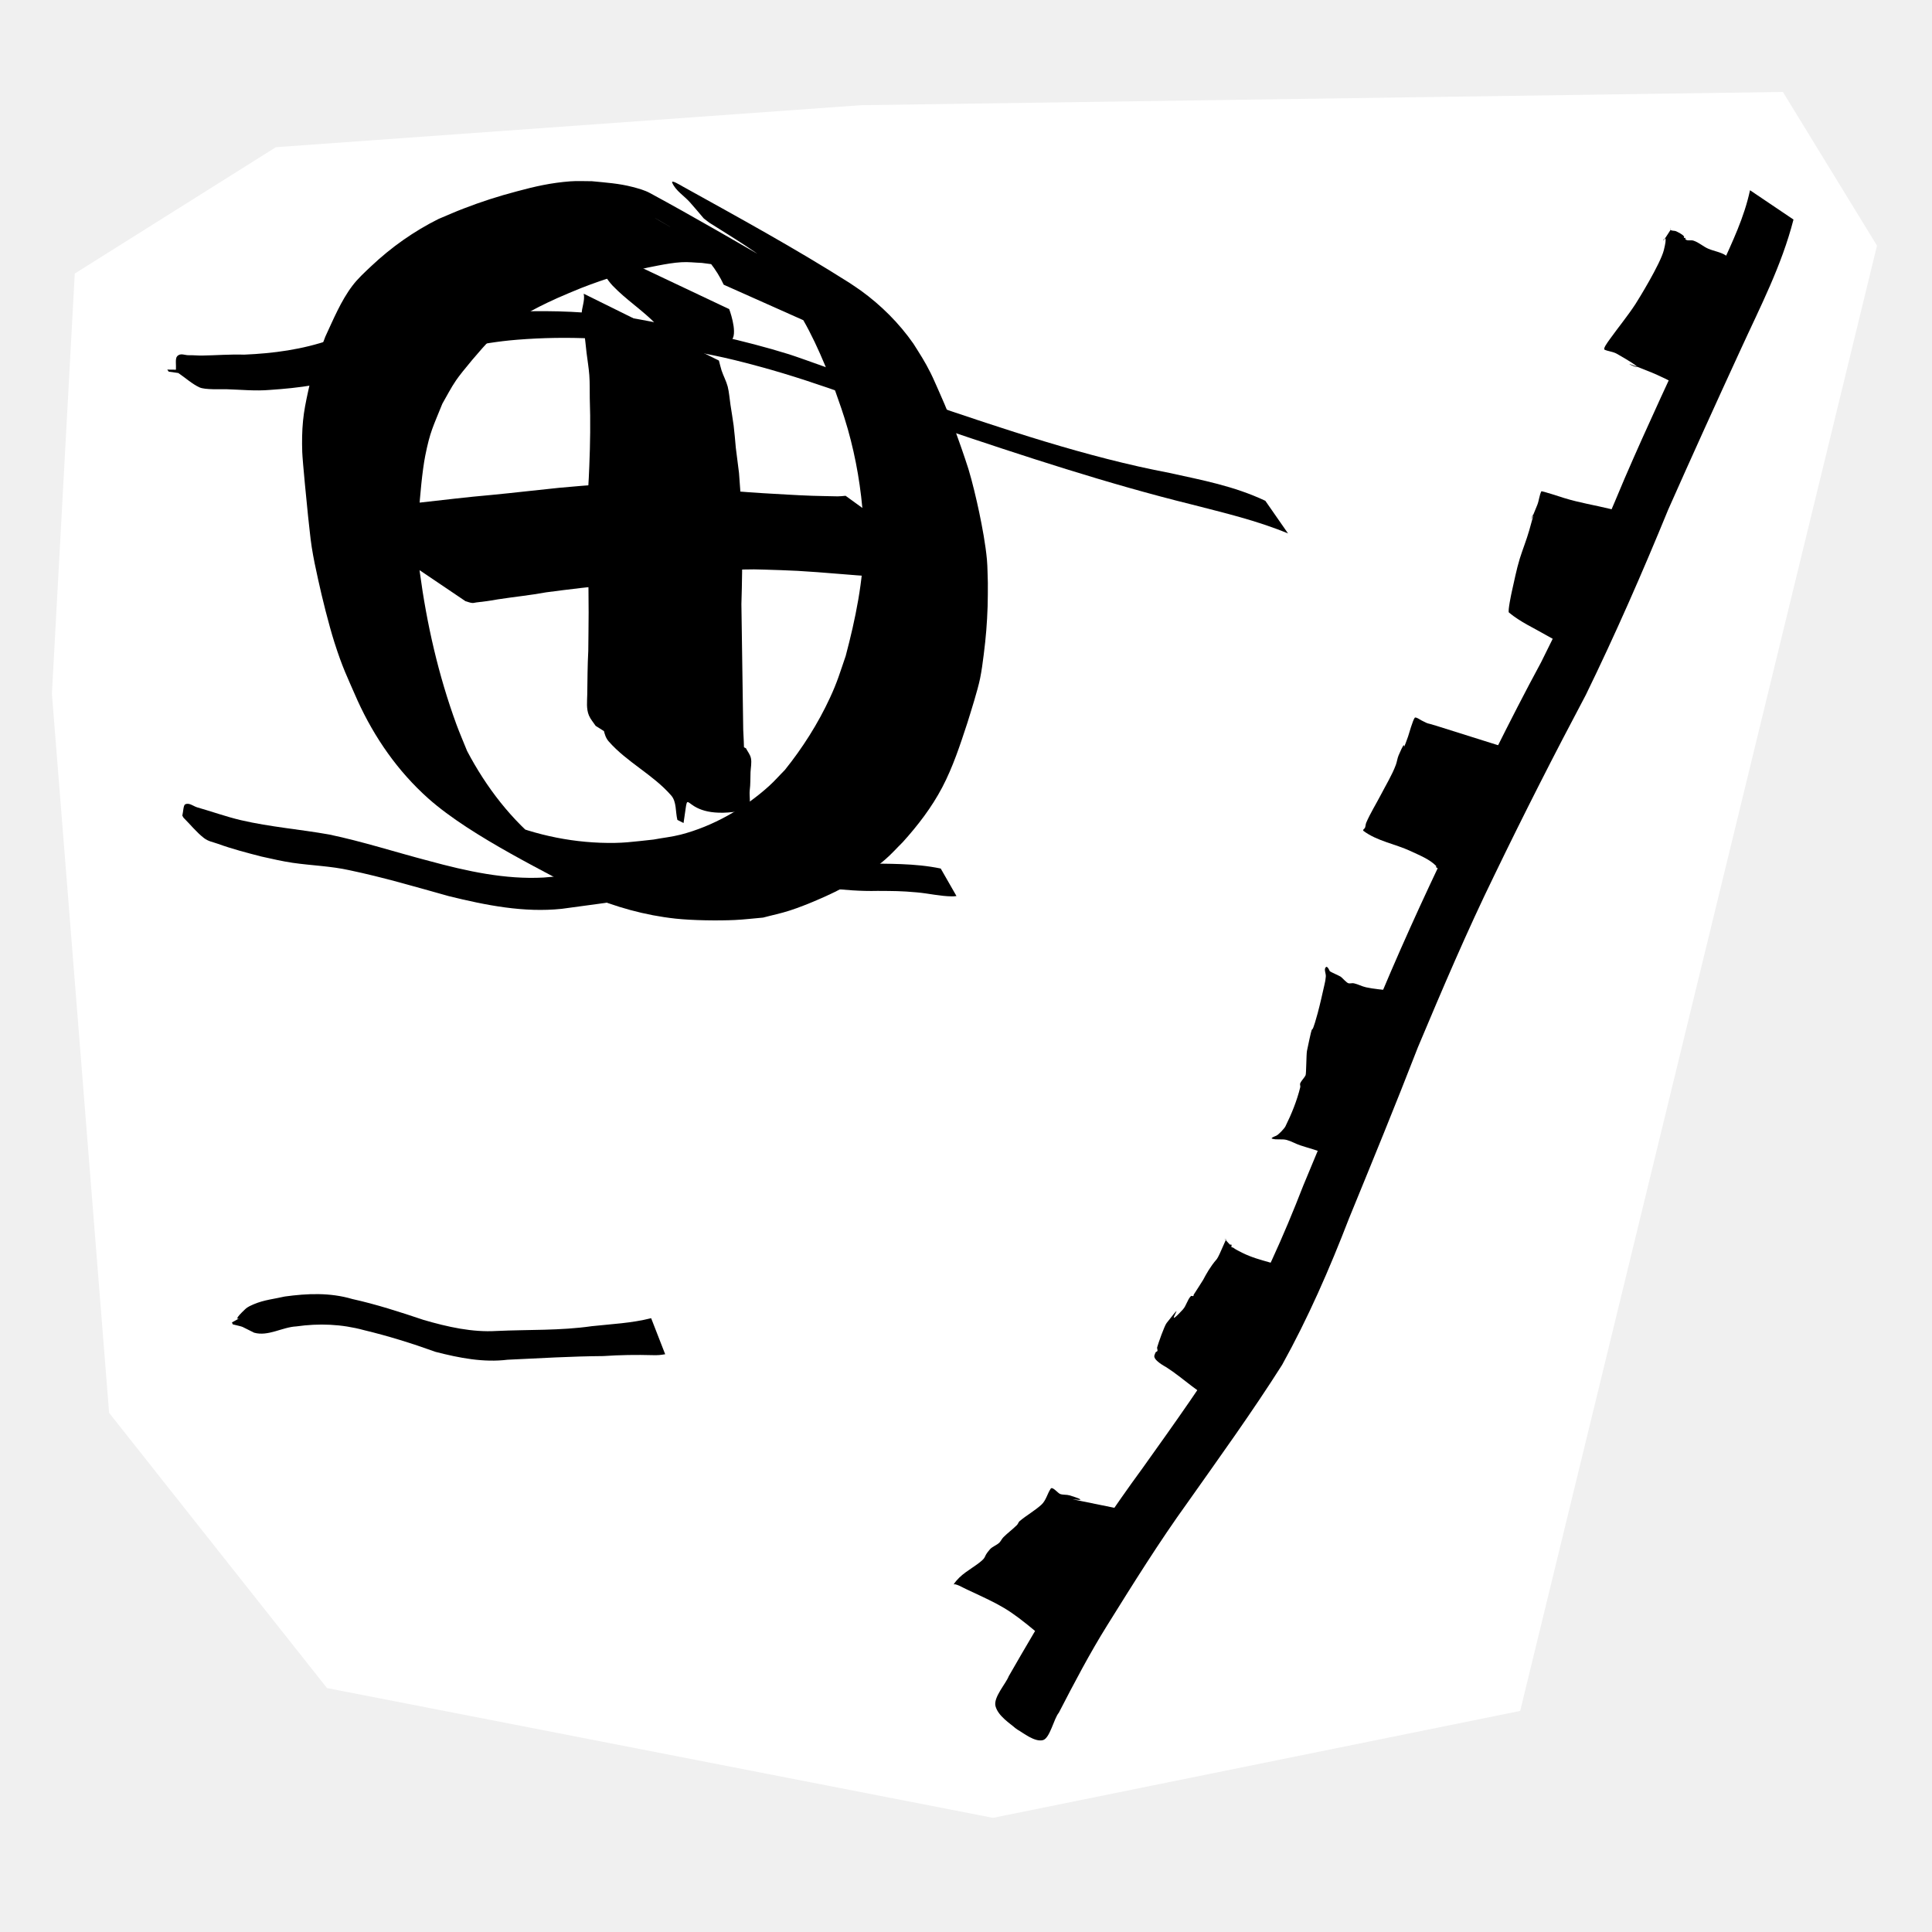
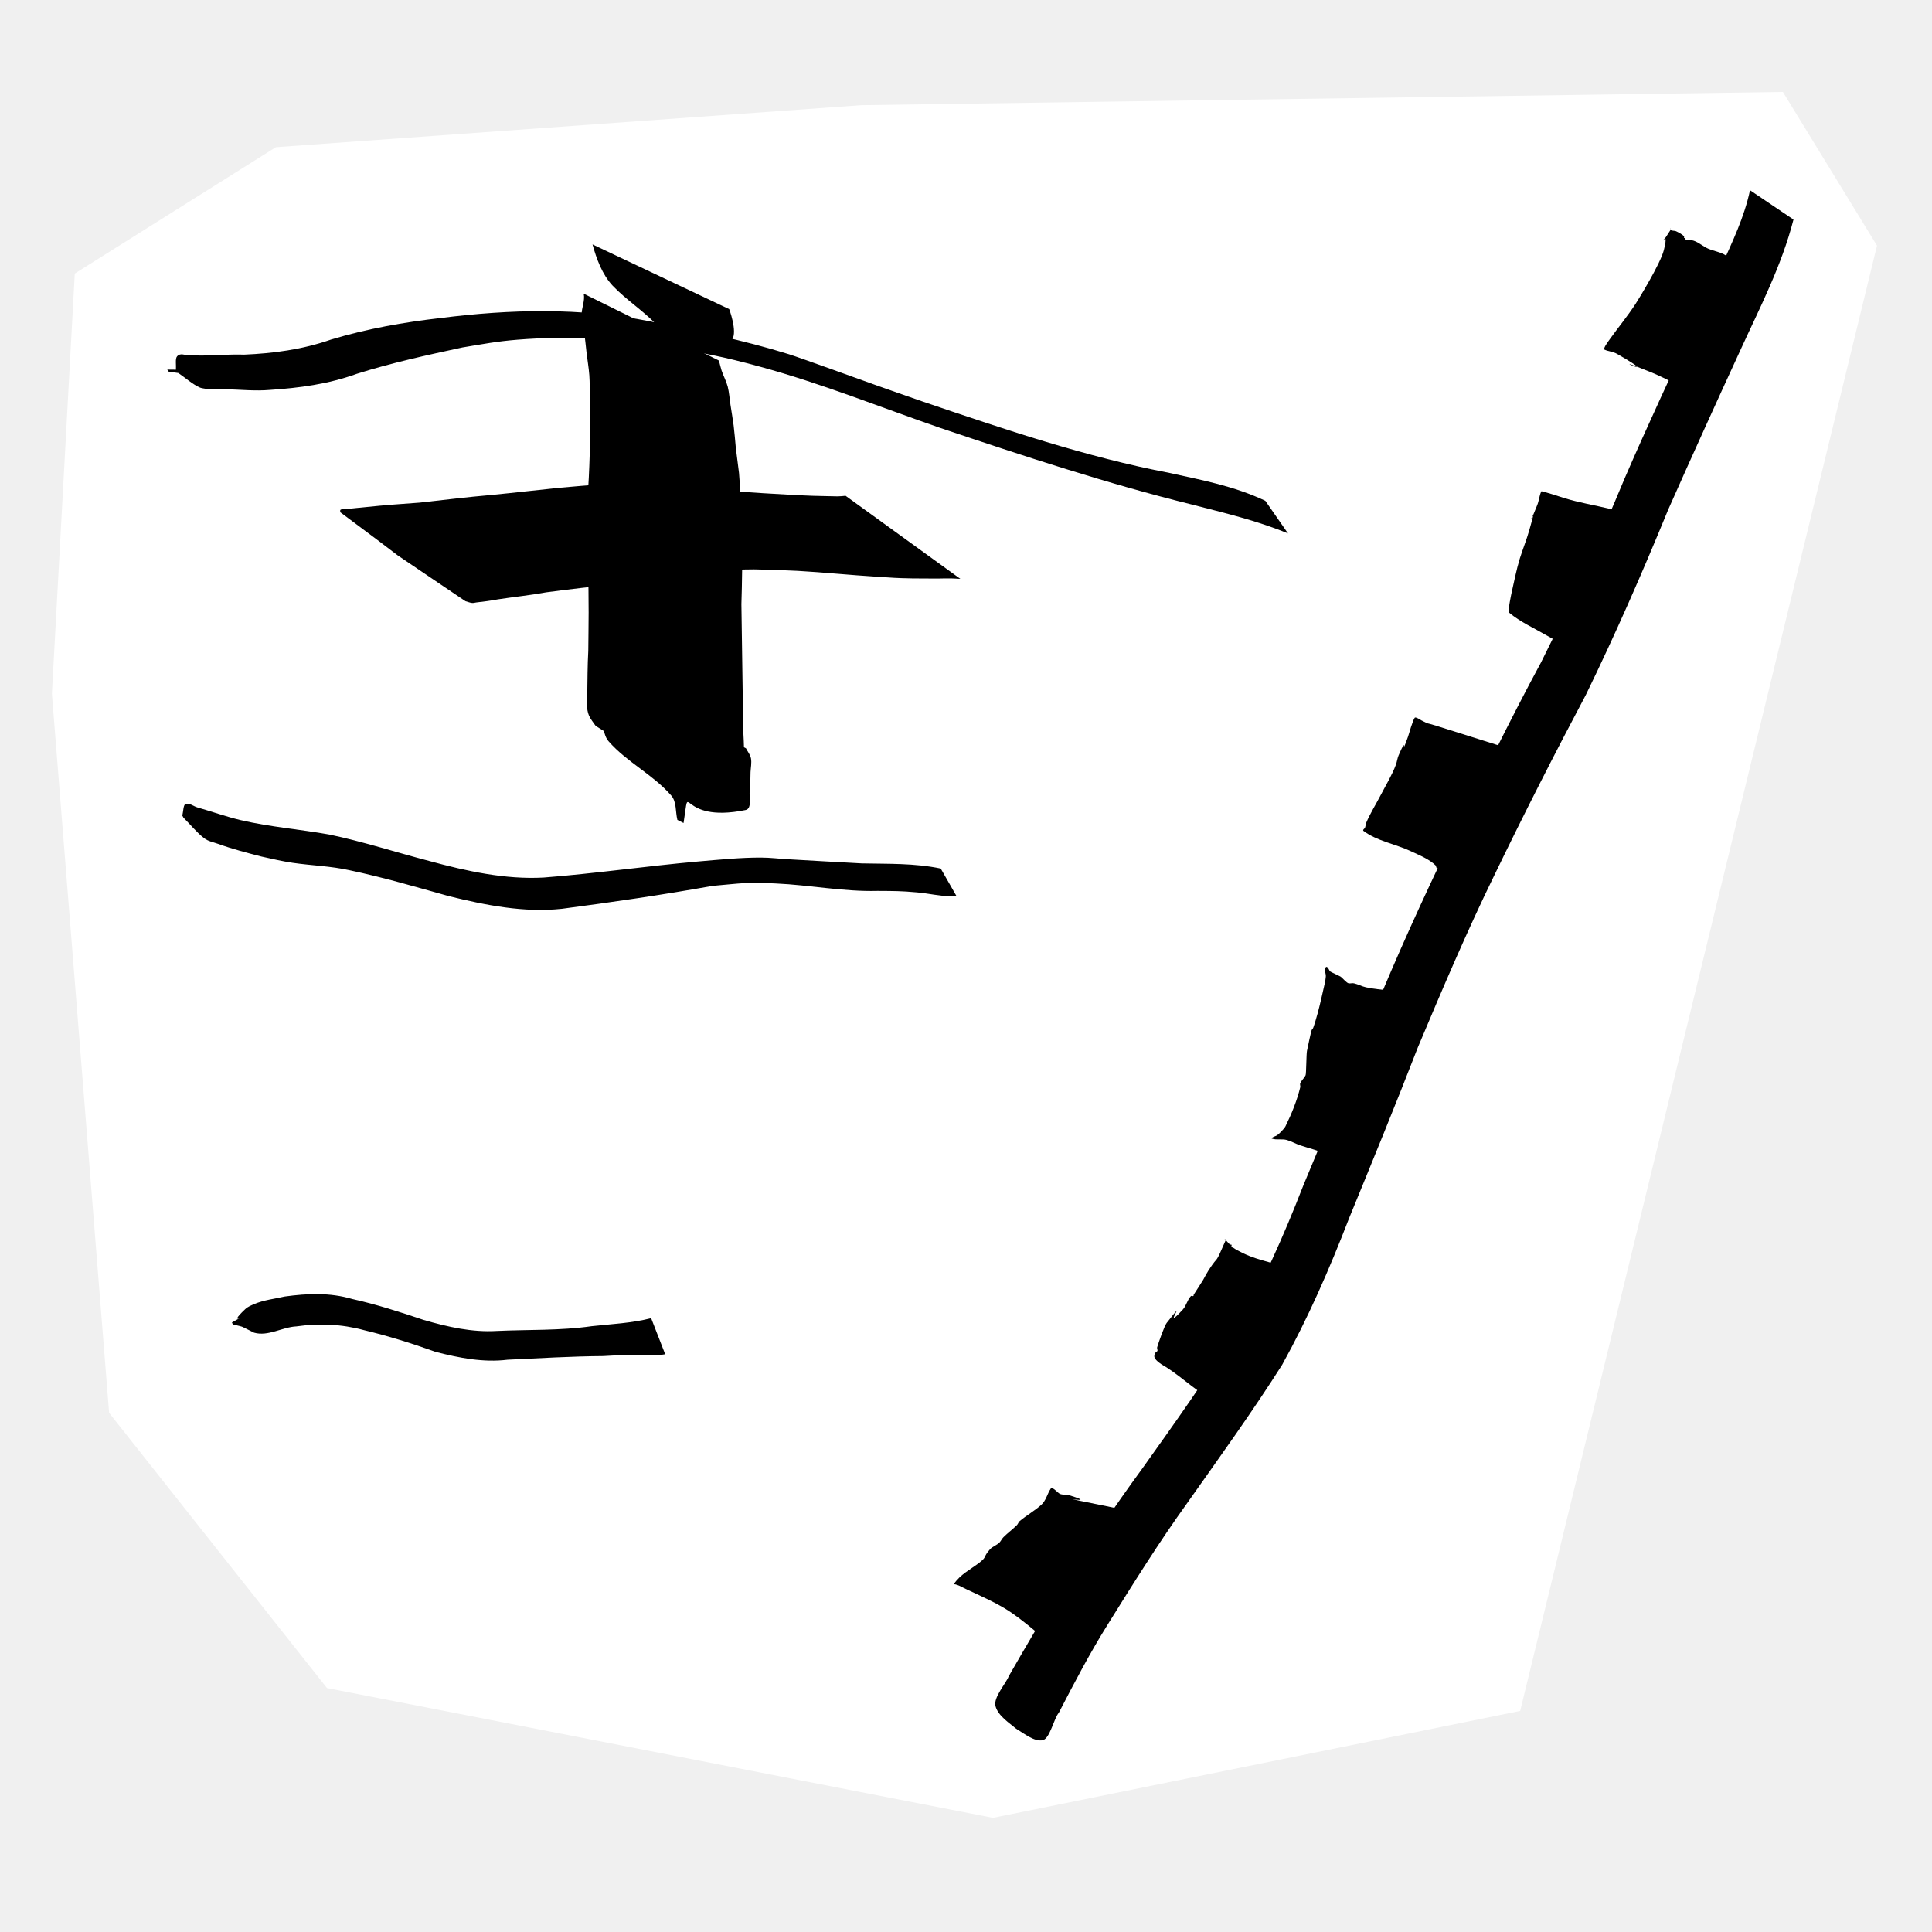
<svg xmlns="http://www.w3.org/2000/svg" xmlns:xlink="http://www.w3.org/1999/xlink" width="64" height="64" viewBox="0 0 16.933 16.933" version="1.1" id="svg8">
  <defs id="defs2">
    <linearGradient id="linearGradient1245">
      <stop id="stop1241" offset="0" style="stop-color:#aaccff;stop-opacity:1" />
      <stop id="stop1243" offset="1" style="stop-color:#d5f6ff;stop-opacity:1" />
    </linearGradient>
    <linearGradient id="linearGradient1167">
      <stop id="stop1161" offset="0" style="stop-color:#00112b;stop-opacity:1" />
      <stop id="stop1163" offset="1" style="stop-color:#2a7fff;stop-opacity:1" />
    </linearGradient>
    <linearGradient id="linearGradient1166">
      <stop style="stop-color:#41dcff;stop-opacity:1" offset="0" id="stop1162" />
      <stop style="stop-color:#40e0ff;stop-opacity:1" offset="1" id="stop1164" />
    </linearGradient>
    <linearGradient id="linearGradient1058">
      <stop style="stop-color:#5175ff;stop-opacity:1" offset="0" id="stop1054" />
      <stop style="stop-color:#40e0ff;stop-opacity:1" offset="1" id="stop1056" />
    </linearGradient>
    <linearGradient id="linearGradient1045">
      <stop id="stop1041" offset="0" style="stop-color:#293449;stop-opacity:1" />
      <stop id="stop1043" offset="1" style="stop-color:#485c80;stop-opacity:1" />
    </linearGradient>
    <linearGradient id="linearGradient2480">
      <stop style="stop-color:#cc0a08;stop-opacity:1" offset="0" id="stop2476" />
      <stop style="stop-color:#f67d89;stop-opacity:1" offset="1" id="stop2478" />
    </linearGradient>
    <linearGradient id="linearGradient942-5">
      <stop id="stop938" offset="0" style="stop-color:#002076;stop-opacity:1" />
      <stop id="stop940" offset="1" style="stop-color:#40e0ff;stop-opacity:1" />
    </linearGradient>
    <linearGradient gradientUnits="userSpaceOnUse" y2="31.377" x2="86.544" y1="282.62" x1="20.011" id="linearGradient944" xlink:href="#linearGradient942-5" />
    <linearGradient gradientUnits="userSpaceOnUse" y2="112.663" x2="98.205" y1="257.944" x1="13.302" id="linearGradient952" xlink:href="#linearGradient2480" />
    <linearGradient gradientTransform="translate(0,1.5875)" gradientUnits="userSpaceOnUse" y2="133.502" x2="146.68" y1="272.832" x1="101.059" id="linearGradient960" xlink:href="#linearGradient2480" />
    <filter id="filter1495" style="color-interpolation-filters:sRGB">
      <feFlood id="feFlood1485" result="flood" flood-color="rgb(0,0,0)" flood-opacity="0.498" />
      <feComposite id="feComposite1487" result="composite1" operator="in" in2="SourceGraphic" in="flood" />
      <feGaussianBlur id="feGaussianBlur1489" result="blur" stdDeviation="4" in="composite1" />
      <feOffset id="feOffset1491" result="offset" dy="4" dx="2" />
      <feComposite id="feComposite1493" result="composite2" operator="over" in2="offset" in="SourceGraphic" />
    </filter>
    <filter id="filter2066" style="color-interpolation-filters:sRGB">
      <feFlood id="feFlood2056" result="flood" flood-color="rgb(0,0,0)" flood-opacity="0.498" />
      <feComposite id="feComposite2058" result="composite1" operator="in" in2="SourceGraphic" in="flood" />
      <feGaussianBlur id="feGaussianBlur2060" result="blur" stdDeviation="20" in="composite1" />
      <feOffset id="feOffset2062" result="offset" dy="20" dx="6" />
      <feComposite id="feComposite2064" result="composite2" operator="over" in2="offset" in="SourceGraphic" />
    </filter>
    <filter id="filter2474" style="color-interpolation-filters:sRGB">
      <feFlood id="feFlood2464" result="flood" flood-color="rgb(0,0,0)" flood-opacity="0.498" />
      <feComposite id="feComposite2466" result="composite1" operator="in" in2="SourceGraphic" in="flood" />
      <feGaussianBlur id="feGaussianBlur2468" result="blur" stdDeviation="4" in="composite1" />
      <feOffset id="feOffset2470" result="offset" dy="4.8" dx="1.5" />
      <feComposite id="feComposite2472" result="composite2" operator="over" in2="offset" in="SourceGraphic" />
    </filter>
    <linearGradient gradientTransform="translate(0,290.2857)" gradientUnits="userSpaceOnUse" y2="398.202" x2="-973.736" y1="746.963" x1="-1123.225" id="linearGradient1033" xlink:href="#linearGradient1058" />
    <linearGradient gradientTransform="translate(0,213.6542)" gradientUnits="userSpaceOnUse" y2="851.357" x2="-987.594" y1="1234.087" x1="-1127.105" id="linearGradient1047" xlink:href="#linearGradient1045" />
    <linearGradient gradientTransform="translate(-19.19956,-44.65201)" gradientUnits="userSpaceOnUse" y2="1157.111" x2="-544.481" y1="1495.461" x1="-689.727" id="linearGradient1134" xlink:href="#linearGradient1045" />
    <linearGradient y2="851.357" x2="-987.594" y1="1234.087" x1="-1127.105" gradientTransform="translate(0,213.6542)" gradientUnits="userSpaceOnUse" id="linearGradient1160" xlink:href="#linearGradient1166" />
    <linearGradient id="linearGradient3682-0">
      <stop style="stop-color:#a40000;stop-opacity:1" offset="0" id="stop3684-0" />
      <stop style="stop-color:#ef2929;stop-opacity:1" offset="1" id="stop3686-0" />
    </linearGradient>
    <linearGradient id="linearGradient3864-9">
      <stop id="stop3866-1" offset="0" style="stop-color:#204a87;stop-opacity:1" />
      <stop id="stop3868-1" offset="1" style="stop-color:#729fcf;stop-opacity:1" />
    </linearGradient>
    <linearGradient id="linearGradient3682-0-3">
      <stop style="stop-color:#ff390f;stop-opacity:1" offset="0" id="stop3684-0-7" />
      <stop style="stop-color:#ff1000;stop-opacity:1;" offset="1" id="stop3686-0-5" />
    </linearGradient>
    <linearGradient id="linearGradient3864-9-7">
      <stop id="stop3866-1-7" offset="0" style="stop-color:#316cab;stop-opacity:1" />
      <stop id="stop3868-1-4" offset="1" style="stop-color:#002ca8;stop-opacity:1" />
    </linearGradient>
    <linearGradient id="linearGradient3682">
      <stop id="stop3684" offset="0" style="stop-color:#ff6d0f;stop-opacity:1;" />
      <stop id="stop3686" offset="1" style="stop-color:#ff1000;stop-opacity:1;" />
    </linearGradient>
    <linearGradient id="linearGradient3864">
      <stop style="stop-color:#71b2f8;stop-opacity:1;" offset="0" id="stop3866" />
      <stop style="stop-color:#002795;stop-opacity:1;" offset="1" id="stop3868" />
    </linearGradient>
    <linearGradient gradientTransform="matrix(0.79119,0,0,0.9642106,-462.0832,3.644202)" gradientUnits="userSpaceOnUse" y2="-97.403" x2="-2013.709" y1="301.05" x1="-2412.162" id="linearGradient1169" xlink:href="#linearGradient1167" />
    <linearGradient gradientUnits="userSpaceOnUse" y2="-9.26" x2="-2055.412" y1="284.235" x1="-2302.639" id="linearGradient1239" xlink:href="#linearGradient1245" />
    <linearGradient gradientUnits="userSpaceOnUse" y2="1276.733" x2="4327.056" y1="2126.733" x1="3477.055" id="linearGradient3835" xlink:href="#linearGradient1045" />
    <mask id="mask5747" maskUnits="userSpaceOnUse">
      <path id="path5749" d="m -1081.091,3822.706 -30.905,-17.731 -13.647,4.736 -13.02,33.279 -20.481,-1.077 -9.343,-34.41 -13.075,-6.261 -32.611,14.266 -13.776,-15.307 17.731,-30.905 -4.845,-13.606 -33.277,-13.022 1.19,-20.521 34.411,-9.343 6.261,-13.075 -14.376,-32.571 15.307,-13.775 30.905,17.731 13.715,-4.887 12.911,-33.235 20.632,1.153 9.233,34.45 13.075,6.261 32.681,-14.415 13.775,15.307 -17.732,30.905 4.775,13.755 33.237,12.913 -1.04,20.59 -34.45,9.233 -6.262,13.075 14.307,32.721 z m -46.286,-50.679 6.344,-3.681 5.495,-4.983 4.402,-5.947 3.165,-6.612 1.871,-7.128 0.304,-7.306 -1.058,-7.301 -2.408,-6.934 -3.83,-6.413 -4.834,-5.428 -5.947,-4.399 -6.612,-3.165 -7.128,-1.871 -7.345,-0.415 -7.304,1.058 -6.931,2.408 -6.414,3.831 -5.388,4.943 -4.441,5.838 -3.165,6.612 -1.814,7.238 -0.415,7.346 1.058,7.302 2.408,6.933 3.791,6.304 4.874,5.537 5.947,4.399 6.612,3.165 7.238,1.814 7.306,0.304 7.302,-1.058 6.933,-2.408 z" style="display:inline;overflow:visible;visibility:visible;fill:#ffffff;fill-opacity:1;fill-rule:evenodd;stroke:none;stroke-width:10;stroke-linecap:round;stroke-linejoin:round;stroke-miterlimit:4;stroke-dasharray:none;stroke-dashoffset:0;stroke-opacity:1;marker:none;enable-background:accumulate" />
    </mask>
    <mask id="mask2314" maskUnits="userSpaceOnUse">
      <path id="path2316" d="m -1868.976,3355.777 h -288.398 v 59.668 h 119.338 v 59.669 h 59.668 v -59.669 h 49.723 v 99.448 h 59.668 z" style="display:inline;overflow:visible;visibility:visible;fill:#ffffff;fill-opacity:1;fill-rule:evenodd;stroke:none;stroke-width:10;stroke-linecap:butt;stroke-linejoin:miter;stroke-miterlimit:4;stroke-dasharray:none;stroke-dashoffset:0;stroke-opacity:1;marker:none;enable-background:accumulate" />
    </mask>
  </defs>
  <g id="layer2">
    <path style="fill:#ffffff;stroke:#ffffff;stroke-width:0.026" d="M 7.55,0.935 C 5.841,1.058 4.132,1.18 2.422,1.303 1.837,1.67 1.253,2.038 0.668,2.405 0.601,3.63 0.535,4.855 0.468,6.08 0.635,8.18 0.802,10.279 0.969,12.378 1.604,13.18 2.238,13.982 2.873,14.783 4.816,15.162 6.76,15.541 8.703,15.919 10.24,15.607 11.777,15.296 13.313,14.984 14.355,10.707 15.396,6.431 16.437,2.155 16.164,1.709 15.891,1.264 15.619,0.819 12.929,0.857 10.24,0.896 7.55,0.935 Z" id="path1" />
  </g>
  <g id="layer1" transform="translate(0,-280.0667)">
-     <path style="fill:#000000;stroke-width:0.265" id="path3-3" d="m 7.516,283.085 c -0.106,-0.144 -0.214,-0.288 -0.341,-0.415 -0.031,-0.031 -0.064,-0.06 -0.096,-0.09 -0.038,-0.03 -0.076,-0.062 -0.115,-0.09 -0.04,-0.029 -0.081,-0.057 -0.123,-0.082 -0.38,-0.219 -0.758,-0.44 -1.144,-0.649 -0.048,-0.026 -0.101,-0.04 -0.154,-0.054 -0.119,-0.031 -0.234,-0.038 -0.355,-0.05 -0.063,4.3e-4 -0.127,-0.004 -0.19,0.001 -0.169,0.013 -0.306,0.044 -0.469,0.088 -0.163,0.043 -0.309,0.09 -0.467,0.151 -0.074,0.028 -0.146,0.061 -0.219,0.091 -0.216,0.108 -0.413,0.247 -0.589,0.413 -0.058,0.055 -0.118,0.109 -0.166,0.173 -0.1,0.132 -0.168,0.298 -0.237,0.446 -0.082,0.222 -0.102,0.254 -0.152,0.486 -0.018,0.083 -0.035,0.166 -0.043,0.25 -0.009,0.091 -0.01,0.183 -0.007,0.274 0.002,0.073 0.043,0.487 0.051,0.562 0.011,0.09 0.018,0.181 0.032,0.271 0.015,0.096 0.035,0.19 0.056,0.284 0.035,0.161 0.093,0.394 0.143,0.552 0.072,0.225 0.109,0.295 0.203,0.51 0.148,0.325 0.353,0.62 0.62,0.858 0.383,0.341 1.08,0.666 1.392,0.846 0.247,0.105 0.507,0.178 0.775,0.207 0.148,0.016 0.373,0.019 0.521,0.012 0.082,-0.004 0.164,-0.014 0.246,-0.021 0.078,-0.021 0.158,-0.037 0.234,-0.062 0.08,-0.026 0.158,-0.057 0.235,-0.09 0.215,-0.091 0.424,-0.204 0.601,-0.357 0.055,-0.047 0.102,-0.101 0.154,-0.152 0.132,-0.146 0.254,-0.305 0.346,-0.48 0.094,-0.179 0.157,-0.372 0.22,-0.564 0.032,-0.103 0.09,-0.285 0.112,-0.391 0.014,-0.069 0.023,-0.139 0.032,-0.21 0.019,-0.149 0.029,-0.272 0.034,-0.421 0.002,-0.069 0.002,-0.138 0.002,-0.207 -0.003,-0.068 -0.002,-0.135 -0.008,-0.203 -0.012,-0.132 -0.041,-0.287 -0.068,-0.416 -0.024,-0.113 -0.06,-0.267 -0.094,-0.378 -0.019,-0.062 -0.041,-0.123 -0.062,-0.185 -0.059,-0.174 -0.128,-0.343 -0.203,-0.511 -0.022,-0.048 -0.042,-0.097 -0.066,-0.145 -0.051,-0.102 -0.092,-0.164 -0.152,-0.259 -0.125,-0.179 -0.282,-0.335 -0.458,-0.463 -0.033,-0.024 -0.068,-0.046 -0.103,-0.07 -0.473,-0.3 -0.968,-0.571 -1.455,-0.841 -0.03,-0.017 -0.11,-0.066 -0.097,-0.035 0.031,0.071 0.105,0.114 0.156,0.172 0.041,0.046 0.08,0.093 0.12,0.14 0,0 0.048,0.037 0.048,0.037 v 0 c 0.103,0.065 0.207,0.129 0.309,0.196 0.124,0.082 0.243,0.17 0.368,0.25 0.039,0.025 0.165,0.09 0.124,0.066 -0.339,-0.199 -0.68,-0.395 -1.02,-0.592 -0.035,-0.02 0.07,0.041 0.105,0.062 0.036,0.021 0.071,0.043 0.107,0.064 0.067,0.041 0.151,0.091 0.215,0.135 0.149,0.103 0.283,0.226 0.399,0.365 0.032,0.041 0.066,0.08 0.097,0.121 0.172,0.238 0.285,0.513 0.392,0.784 0.051,0.146 0.076,0.211 0.119,0.36 0.073,0.258 0.117,0.522 0.135,0.789 0.002,0.068 0.006,0.135 0.005,0.203 -0.004,0.337 -0.073,0.67 -0.159,0.995 -0.051,0.148 -0.072,0.225 -0.138,0.367 -0.104,0.225 -0.24,0.439 -0.395,0.632 -0.047,0.047 -0.091,0.098 -0.14,0.142 -0.217,0.196 -0.491,0.352 -0.774,0.425 -0.078,0.02 -0.158,0.028 -0.237,0.043 -0.191,0.02 -0.272,0.035 -0.467,0.028 -0.345,-0.013 -0.682,-0.099 -0.993,-0.249 0.239,0.143 0.474,0.294 0.717,0.429 0.077,0.043 -0.148,-0.097 -0.217,-0.152 -0.284,-0.224 -0.506,-0.513 -0.674,-0.832 -0.031,-0.078 -0.065,-0.155 -0.094,-0.234 -0.158,-0.432 -0.26,-0.881 -0.321,-1.336 -0.006,-0.089 -0.017,-0.177 -0.018,-0.266 -0.001,-0.086 0.006,-0.171 0.011,-0.257 0.008,-0.132 0.029,-0.364 0.055,-0.495 0.043,-0.215 0.069,-0.254 0.15,-0.456 0.04,-0.069 0.076,-0.141 0.121,-0.206 0.048,-0.071 0.23,-0.288 0.295,-0.35 0.17,-0.162 0.377,-0.273 0.59,-0.369 0.07,-0.03 0.14,-0.061 0.211,-0.089 0.218,-0.085 0.444,-0.155 0.674,-0.197 0.068,-0.013 0.136,-0.025 0.204,-0.029 0.06,-0.004 0.119,0.004 0.179,0.006 0.166,0.023 0.175,0.016 0.334,0.07 0.046,0.016 0.178,0.081 0.136,0.055 -0.288,-0.179 -0.584,-0.343 -0.875,-0.515 -0.041,-0.024 0.084,0.047 0.124,0.072 0.038,0.024 0.073,0.051 0.109,0.076 0.032,0.027 0.064,0.052 0.095,0.08 0.11,0.101 0.206,0.217 0.269,0.353 z" />
    <path style="fill:#000000;stroke-width:0.265" id="path4-6" d="m 5.116,282.641 c 0.013,0.063 -0.02,0.123 -0.018,0.185 0.001,0.053 0.016,0.105 0.023,0.157 0.008,0.059 0.013,0.118 0.02,0.177 0.008,0.065 0.019,0.129 0.024,0.194 0.005,0.068 0.003,0.136 0.004,0.203 0.007,0.198 0.004,0.396 -0.004,0.594 -0.006,0.169 -0.012,0.171 -0.013,0.34 -2.511e-4,0.061 0.002,0.123 0.003,0.184 -0.004,0.254 0.004,0.507 0.004,0.761 -2.344e-4,0.112 -0.002,0.223 -0.003,0.335 -0.007,0.127 -0.007,0.255 -0.009,0.382 -9.261e-4,0.061 -0.01,0.126 0.015,0.185 0.014,0.033 0.039,0.061 0.059,0.091 0.438,0.274 0.236,0.149 0.606,0.378 0,0 0.054,0.027 0.054,0.027 v 0 c 0.362,0.138 0.164,0.063 0.594,0.225 0.017,-0.011 0.041,-0.016 0.052,-0.033 0.02,-0.035 0.004,-0.143 0.003,-0.17 -0.008,-0.131 -0.008,-0.262 -0.016,-0.393 -0.005,-0.367 -0.011,-0.734 -0.016,-1.101 0.012,-0.383 0.011,-0.767 -0.021,-1.15 -0.009,-0.074 -0.019,-0.147 -0.028,-0.221 -0.006,-0.065 -0.011,-0.13 -0.019,-0.195 -0.008,-0.061 -0.019,-0.122 -0.028,-0.183 -0.008,-0.052 -0.011,-0.106 -0.024,-0.158 -0.013,-0.049 -0.038,-0.094 -0.054,-0.142 -0.009,-0.028 -0.015,-0.057 -0.023,-0.086 z" />
    <path style="fill:#000000;stroke-width:0.265" id="path5-7" d="m 7.411,284.412 c -0.023,0.002 -0.046,0.005 -0.069,0.005 -0.022,3.7e-4 -0.208,-0.005 -0.222,-0.005 -0.146,-0.005 -0.291,-0.015 -0.437,-0.023 -0.336,-0.021 -0.672,-0.058 -1.008,-0.079 -0.259,-0.015 -0.517,0.009 -0.774,0.032 -0.199,0.02 -0.397,0.044 -0.597,0.063 -0.209,0.018 -0.418,0.044 -0.627,0.067 -0.154,0.011 -0.308,0.022 -0.461,0.038 -0.065,0.006 -0.13,0.013 -0.195,0.02 -0.012,10e-4 -0.026,-0.002 -0.036,0.004 -0.006,0.004 -0.002,0.015 -0.003,0.022 0.435,0.325 0.268,0.199 0.502,0.377 0,0 0.05,0.034 0.05,0.034 v 0 c 0.255,0.172 0.073,0.049 0.546,0.369 0.019,0.005 0.037,0.013 0.056,0.015 0.012,0.002 0.025,-0.002 0.037,-0.004 0.063,-0.007 0.126,-0.015 0.189,-0.027 0.142,-0.022 0.285,-0.036 0.426,-0.062 0.205,-0.027 0.411,-0.052 0.618,-0.07 0.072,-0.007 0.143,-0.011 0.215,-0.018 0.125,-0.012 0.248,-0.034 0.371,-0.057 0.233,-0.037 0.469,-0.064 0.705,-0.054 0.075,0.002 0.221,0.007 0.294,0.011 0.23,0.013 0.46,0.037 0.69,0.051 0.158,0.01 0.162,0.012 0.311,0.015 0.053,10e-4 0.186,10e-4 0.242,10e-4 0.033,-2.1e-4 0.067,-0.002 0.1,-10e-4 0.028,4.5e-4 0.056,0.003 0.083,0.004 z" />
    <path style="fill:#000000;stroke-width:0.265" id="path6-5" d="m 5.193,282.209 c 0.035,0.126 0.085,0.264 0.176,0.361 0.117,0.123 0.263,0.216 0.381,0.338 0.07,0.072 0.12,0.161 0.18,0.242 0,0 0.054,0.026 0.054,0.026 v 0 c 0.293,-0.274 -0.161,0.106 0.41,-0.116 0.08,-0.031 0.016,-0.234 -0.003,-0.284 z" />
    <path style="fill:#000000;stroke-width:0.265" id="path7-3" d="m 5.233,285.996 c -0.008,0.015 -0.023,0.029 -0.023,0.046 0.001,0.042 0.019,0.083 0.027,0.124 0.012,0.059 0.018,0.118 0.033,0.177 0.019,0.075 0.014,0.165 0.066,0.223 0.159,0.181 0.389,0.291 0.547,0.473 0.048,0.055 0.036,0.142 0.054,0.214 0,0 0.054,0.027 0.054,0.027 v 0 c 0.064,-0.408 -0.061,0.01 0.544,-0.114 0.058,-0.012 0.029,-0.114 0.036,-0.172 0.007,-0.053 0.005,-0.106 0.007,-0.16 0.002,-0.04 0.011,-0.081 0.004,-0.12 -0.006,-0.033 -0.029,-0.059 -0.044,-0.089 z" />
    <path style="fill:#000000;stroke-width:0.351" id="path2" d="m 15.338,281.734 c -0.051,0.239 -0.155,0.453 -0.251,0.666 -0.146,0.321 -0.058,0.13 -0.208,0.453 -0.216,0.467 -0.435,0.932 -0.64,1.407 -0.229,0.549 -0.47,1.089 -0.733,1.613 -0.28,0.517 -0.537,1.052 -0.8,1.583 -0.238,0.493 -0.466,0.995 -0.676,1.508 -0.199,0.5 -0.4,1 -0.608,1.495 -0.172,0.443 -0.363,0.871 -0.592,1.272 -0.255,0.419 -0.537,0.812 -0.818,1.206 -0.252,0.344 -0.491,0.703 -0.722,1.069 -0.156,0.245 -0.303,0.498 -0.449,0.752 -0.024,0.064 -0.136,0.185 -0.116,0.262 0.023,0.088 0.13,0.153 0.173,0.192 0,0 0.021,0.015 0.021,0.015 v 0 c 0.049,0.027 0.149,0.11 0.222,0.091 0.061,-0.016 0.096,-0.19 0.139,-0.24 0.135,-0.261 0.271,-0.521 0.424,-0.766 0.228,-0.366 0.456,-0.732 0.705,-1.077 0.28,-0.397 0.565,-0.791 0.828,-1.206 0.226,-0.407 0.415,-0.839 0.587,-1.285 0.204,-0.498 0.408,-0.995 0.603,-1.498 0.214,-0.509 0.43,-1.017 0.67,-1.508 0.258,-0.534 0.526,-1.061 0.802,-1.581 0.258,-0.529 0.496,-1.072 0.722,-1.624 0.209,-0.471 0.422,-0.94 0.637,-1.407 0.168,-0.367 0.357,-0.73 0.461,-1.135 z" />
    <path style="fill:#000000;stroke-width:0.206" id="path3" d="m 5.707,291.62 c -0.173,0.044 -0.347,0.051 -0.52,0.07 -0.278,0.04 -0.556,0.029 -0.834,0.042 -0.214,0.013 -0.428,-0.035 -0.641,-0.097 -0.208,-0.07 -0.416,-0.137 -0.624,-0.183 -0.197,-0.058 -0.395,-0.049 -0.592,-0.022 -0.09,0.021 -0.18,0.029 -0.27,0.067 -0.026,0.012 -0.053,0.021 -0.078,0.045 -0.176,0.166 0.066,0.013 -0.115,0.115 0,0 0.007,0.017 0.007,0.017 v 0 c 0.116,0.029 0.053,0.008 0.187,0.073 0.123,0.035 0.247,-0.049 0.37,-0.055 0.198,-0.028 0.396,-0.021 0.594,0.033 0.209,0.05 0.418,0.115 0.626,0.19 0.21,0.054 0.421,0.095 0.632,0.069 0.279,-0.013 0.559,-0.03 0.838,-0.032 0.146,-0.01 0.291,-0.012 0.436,-0.008 0.049,0.001 0.062,-10e-4 0.107,-0.008 z" />
    <path style="fill:#000000;stroke-width:0.254" id="path5" d="m 8.245,287.679 c -0.23,-0.048 -0.461,-0.04 -0.691,-0.045 -0.213,-0.012 -0.427,-0.023 -0.64,-0.036 -0.081,-0.004 -0.162,-0.015 -0.243,-0.015 -0.176,-0.001 -0.374,0.019 -0.55,0.034 -0.452,0.04 -0.905,0.106 -1.357,0.141 -0.336,0.018 -0.671,-0.055 -1.005,-0.146 -0.291,-0.076 -0.581,-0.17 -0.873,-0.231 -0.258,-0.046 -0.517,-0.066 -0.775,-0.126 -0.128,-0.03 -0.255,-0.076 -0.382,-0.112 -0.035,-0.01 -0.072,-0.045 -0.107,-0.026 -0.015,0.009 -0.016,0.065 -0.024,0.098 0,0 0.01,0.018 0.01,0.018 v 0 c 0.06,0.06 0.118,0.132 0.18,0.179 0.039,0.03 0.08,0.035 0.121,0.05 0.127,0.046 0.255,0.079 0.383,0.112 0.101,0.022 0.174,0.04 0.274,0.055 0.166,0.024 0.332,0.028 0.498,0.065 0.291,0.061 0.58,0.146 0.87,0.227 0.329,0.081 0.659,0.146 0.99,0.111 0.441,-0.058 0.881,-0.122 1.321,-0.201 0.264,-0.023 0.29,-0.034 0.555,-0.021 0.297,0.013 0.594,0.073 0.892,0.065 0.143,0.001 0.204,1.8e-4 0.345,0.013 0.102,0.009 0.204,0.034 0.307,0.035 0.013,1.8e-4 0.026,-10e-4 0.039,-0.003 z" />
    <path style="fill:#000000;stroke-width:0.283" id="path7" d="m 11.09,284.456 c -0.275,-0.13 -0.558,-0.182 -0.839,-0.244 -0.73,-0.139 -1.452,-0.384 -2.173,-0.629 -0.131,-0.046 -0.263,-0.091 -0.394,-0.138 -0.093,-0.033 -0.669,-0.242 -0.768,-0.273 -0.405,-0.126 -0.813,-0.208 -1.221,-0.289 -0.61,-0.122 -1.223,-0.106 -1.833,-0.029 -0.322,0.037 -0.643,0.093 -0.961,0.189 -0.252,0.088 -0.506,0.121 -0.761,0.132 -0.123,-0.004 -0.246,0.006 -0.368,0.008 -0.04,5.4e-4 -0.079,-0.004 -0.119,-0.003 -0.034,10e-4 -0.072,-0.023 -0.101,0.01 -0.018,0.02 -0.007,0.078 -0.01,0.117 -0.025,-3e-4 -0.05,-5.9e-4 -0.076,-9.1e-4 0,0 0.013,0.018 0.013,0.018 v 0 c 0.028,0.004 0.056,0.008 0.084,0.012 0.062,0.042 0.122,0.097 0.186,0.126 0.047,0.022 0.189,0.015 0.237,0.016 0.126,0.004 0.253,0.017 0.38,0.006 0.255,-0.017 0.51,-0.05 0.761,-0.141 0.307,-0.097 0.616,-0.164 0.926,-0.231 0.182,-0.03 0.297,-0.053 0.482,-0.068 0.44,-0.035 0.88,-0.013 1.318,0.061 0.348,0.066 0.459,0.08 0.81,0.176 0.53,0.144 1.054,0.355 1.58,0.537 0.733,0.247 1.467,0.489 2.205,0.671 0.281,0.073 0.563,0.138 0.841,0.253 z" />
    <path style="fill:#000000;stroke-width:0.265" d="m 15.281,282.46 c -0.058,-0.041 -0.095,-0.114 -0.154,-0.154 -0.045,-0.03 -0.105,-0.038 -0.154,-0.059 -0.045,-0.019 -0.082,-0.055 -0.13,-0.071 -0.023,-0.008 -0.054,0.005 -0.071,-0.012 -0.003,-0.003 0.003,-0.009 0,-0.012 -0.003,-0.003 -0.009,0.003 -0.012,0 -0.003,-0.003 0.002,-0.008 0,-0.012 -0.009,-0.017 -0.054,-0.039 -0.071,-0.047 -0.013,-0.006 -0.037,-0.001 -0.047,-0.012 -0.003,-0.003 0.004,-0.012 0,-0.012 -0.004,0 0.002,0.008 0,0.012 -0.141,0.226 4.21e-4,-0.061 -0.059,0.177 -0.03,0.121 -0.226,0.438 -0.248,0.472 -0.069,0.106 -0.15,0.204 -0.224,0.307 -0.028,0.039 -0.063,0.087 -0.047,0.095 0.034,0.015 0.074,0.017 0.106,0.035 0.462,0.264 -0.185,-0.035 0.307,0.165 0.046,0.019 0.181,0.08 0.236,0.118 0.043,0.03 0.02,0.047 0.059,0.047" id="path8" />
    <path style="fill:#000000;stroke-width:0.265" d="m 14.431,284.621 c -0.02,0 -0.04,0.006 -0.059,0 -0.019,-0.006 -0.032,-0.024 -0.047,-0.035 -0.071,-0.02 -0.141,-0.042 -0.213,-0.059 -0.136,-0.033 -0.269,-0.054 -0.402,-0.095 -0.02,-0.006 -0.198,-0.065 -0.201,-0.059 -0.018,0.037 -0.02,0.08 -0.035,0.118 -0.13,0.325 0.029,-0.12 -0.071,0.224 -0.024,0.084 -0.057,0.165 -0.083,0.248 -0.03,0.098 -0.048,0.196 -0.071,0.295 -9.52e-4,0.004 -0.036,0.167 -0.024,0.177 0.099,0.083 0.219,0.136 0.331,0.201 0.035,0.02 0.071,0.039 0.106,0.059 0.024,0.008 0.049,0.013 0.071,0.024 0.008,0.004 0.006,0.017 0.012,0.024 0.01,0.01 0.029,0.023 0.035,0.035 0.004,0.007 0,0.016 0,0.024" id="path9" />
    <path style="fill:#000000;stroke-width:0.265" d="m 13.427,286.712 c -0.196,-0.098 -0.069,-0.04 -0.425,-0.154 -0.138,-0.044 -0.275,-0.087 -0.413,-0.13 -0.112,-0.035 -0.049,-0.007 -0.13,-0.047 -0.008,-0.004 -0.05,-0.033 -0.059,-0.024 -0.016,0.016 -0.052,0.144 -0.059,0.165 -0.073,0.205 0.006,-0.042 -0.083,0.165 -0.011,0.026 -0.014,0.056 -0.024,0.083 -0.033,0.089 -0.086,0.175 -0.13,0.26 -0.043,0.083 -0.093,0.162 -0.13,0.248 -0.006,0.015 -0.005,0.033 -0.012,0.047 -3.44e-4,6.8e-4 -0.022,0.016 -0.012,0.024 0.12,0.09 0.278,0.114 0.413,0.177 0.078,0.037 0.163,0.069 0.224,0.13 0.003,0.003 -0.003,0.01 0,0.012 0.072,0.048 0.152,0.082 0.224,0.13" id="path10" />
    <path style="fill:#000000;stroke-width:0.265" d="m 12.375,288.779 c -0.131,-0.033 -0.27,-0.031 -0.402,-0.059 -0.037,-0.008 -0.07,-0.027 -0.106,-0.035 -0.015,-0.004 -0.032,0.003 -0.047,0 -0.019,-0.004 -0.055,-0.049 -0.071,-0.059 -0.011,-0.007 -0.088,-0.041 -0.094,-0.047 -0.001,-10e-4 -0.02,-0.051 -0.035,-0.035 -0.019,0.019 0.003,0.055 0,0.083 -0.002,0.024 -0.006,0.048 -0.012,0.071 -0.019,0.083 -0.037,0.166 -0.059,0.248 -0.078,0.286 -0.022,-0.014 -0.094,0.331 -0.006,0.029 -0.006,0.2 -0.012,0.213 -0.012,0.026 -0.036,0.045 -0.047,0.071 -0.005,0.011 0.003,0.024 0,0.035 -0.029,0.118 -0.076,0.234 -0.13,0.343 -0.009,0.018 -0.061,0.075 -0.083,0.083 -0.003,9.5e-4 -0.049,0.019 -0.035,0.024 0.041,0.014 0.088,1.7e-4 0.13,0.012 0.041,0.011 0.078,0.034 0.118,0.047 0.08,0.027 0.16,0.044 0.236,0.083 0.051,0.026 0.104,0.066 0.154,0.095" id="path11" />
    <path style="fill:#000000;stroke-width:0.265" d="m 11.36,291.224 c -0.155,-0.094 -0.307,-0.095 -0.472,-0.177 -0.026,-0.013 -0.057,-0.028 -0.083,-0.047 -0.023,10e-4 -0.006,-0.017 -0.012,-0.024 -0.003,-0.003 -0.008,0 -0.012,0 -0.004,-0.004 -0.008,-0.008 -0.012,-0.012 -0.019,-0.019 -0.035,-0.043 -0.035,-0.035 0,0.004 0.013,-0.004 0.012,0 -0.111,0.254 -0.053,0.115 -0.154,0.272 -0.017,0.027 -0.032,0.055 -0.047,0.083 -0.028,0.043 -0.054,0.087 -0.083,0.13 0.001,0.023 -0.017,0.006 -0.024,0.012 -0.032,0.033 -0.04,0.084 -0.071,0.118 -0.2,0.218 0.069,-0.152 -0.142,0.118 -0.02,0.026 -0.072,0.174 -0.083,0.213 -0.003,0.011 0.008,0.027 0,0.035 -0.009,0.009 -0.011,-0.004 -0.024,0.035 -0.014,0.042 0.091,0.097 0.106,0.106 0.151,0.097 0.283,0.233 0.449,0.307 0.063,0.028 0.037,0.036 0.083,0.071 0.007,0.005 0.017,0.006 0.024,0.012 0.003,0.003 -0.008,0 -0.012,0" id="path12" />
    <path style="fill:#000000;stroke-width:0.265" d="m 9.989,293.315 c -0.039,-0.004 -0.079,-0.004 -0.118,-0.012 -0.9,-0.184 -0.159,-0.026 -0.496,-0.13 -0.027,-0.008 -0.056,-0.003 -0.083,-0.012 -0.02,-0.007 -0.068,-0.069 -0.083,-0.047 -0.031,0.046 -0.04,0.103 -0.083,0.142 -0.059,0.053 -0.128,0.091 -0.189,0.142 -0.011,0.009 -0.014,0.025 -0.024,0.035 -0.037,0.037 -0.081,0.069 -0.118,0.106 -0.014,0.014 -0.022,0.033 -0.035,0.047 -0.024,0.024 -0.06,0.034 -0.083,0.059 -0.066,0.075 -0.022,0.062 -0.094,0.118 -0.079,0.061 -0.167,0.102 -0.224,0.189 -0.002,0.003 0.008,-9.5e-4 0.012,0 0.012,0.003 0.024,0.007 0.035,0.012 0.024,0.011 0.047,0.024 0.071,0.035 0.305,0.142 0.357,0.164 0.614,0.378 0.016,0.013 0.009,0.021 0.024,0.035" id="path13" />
  </g>
</svg>
